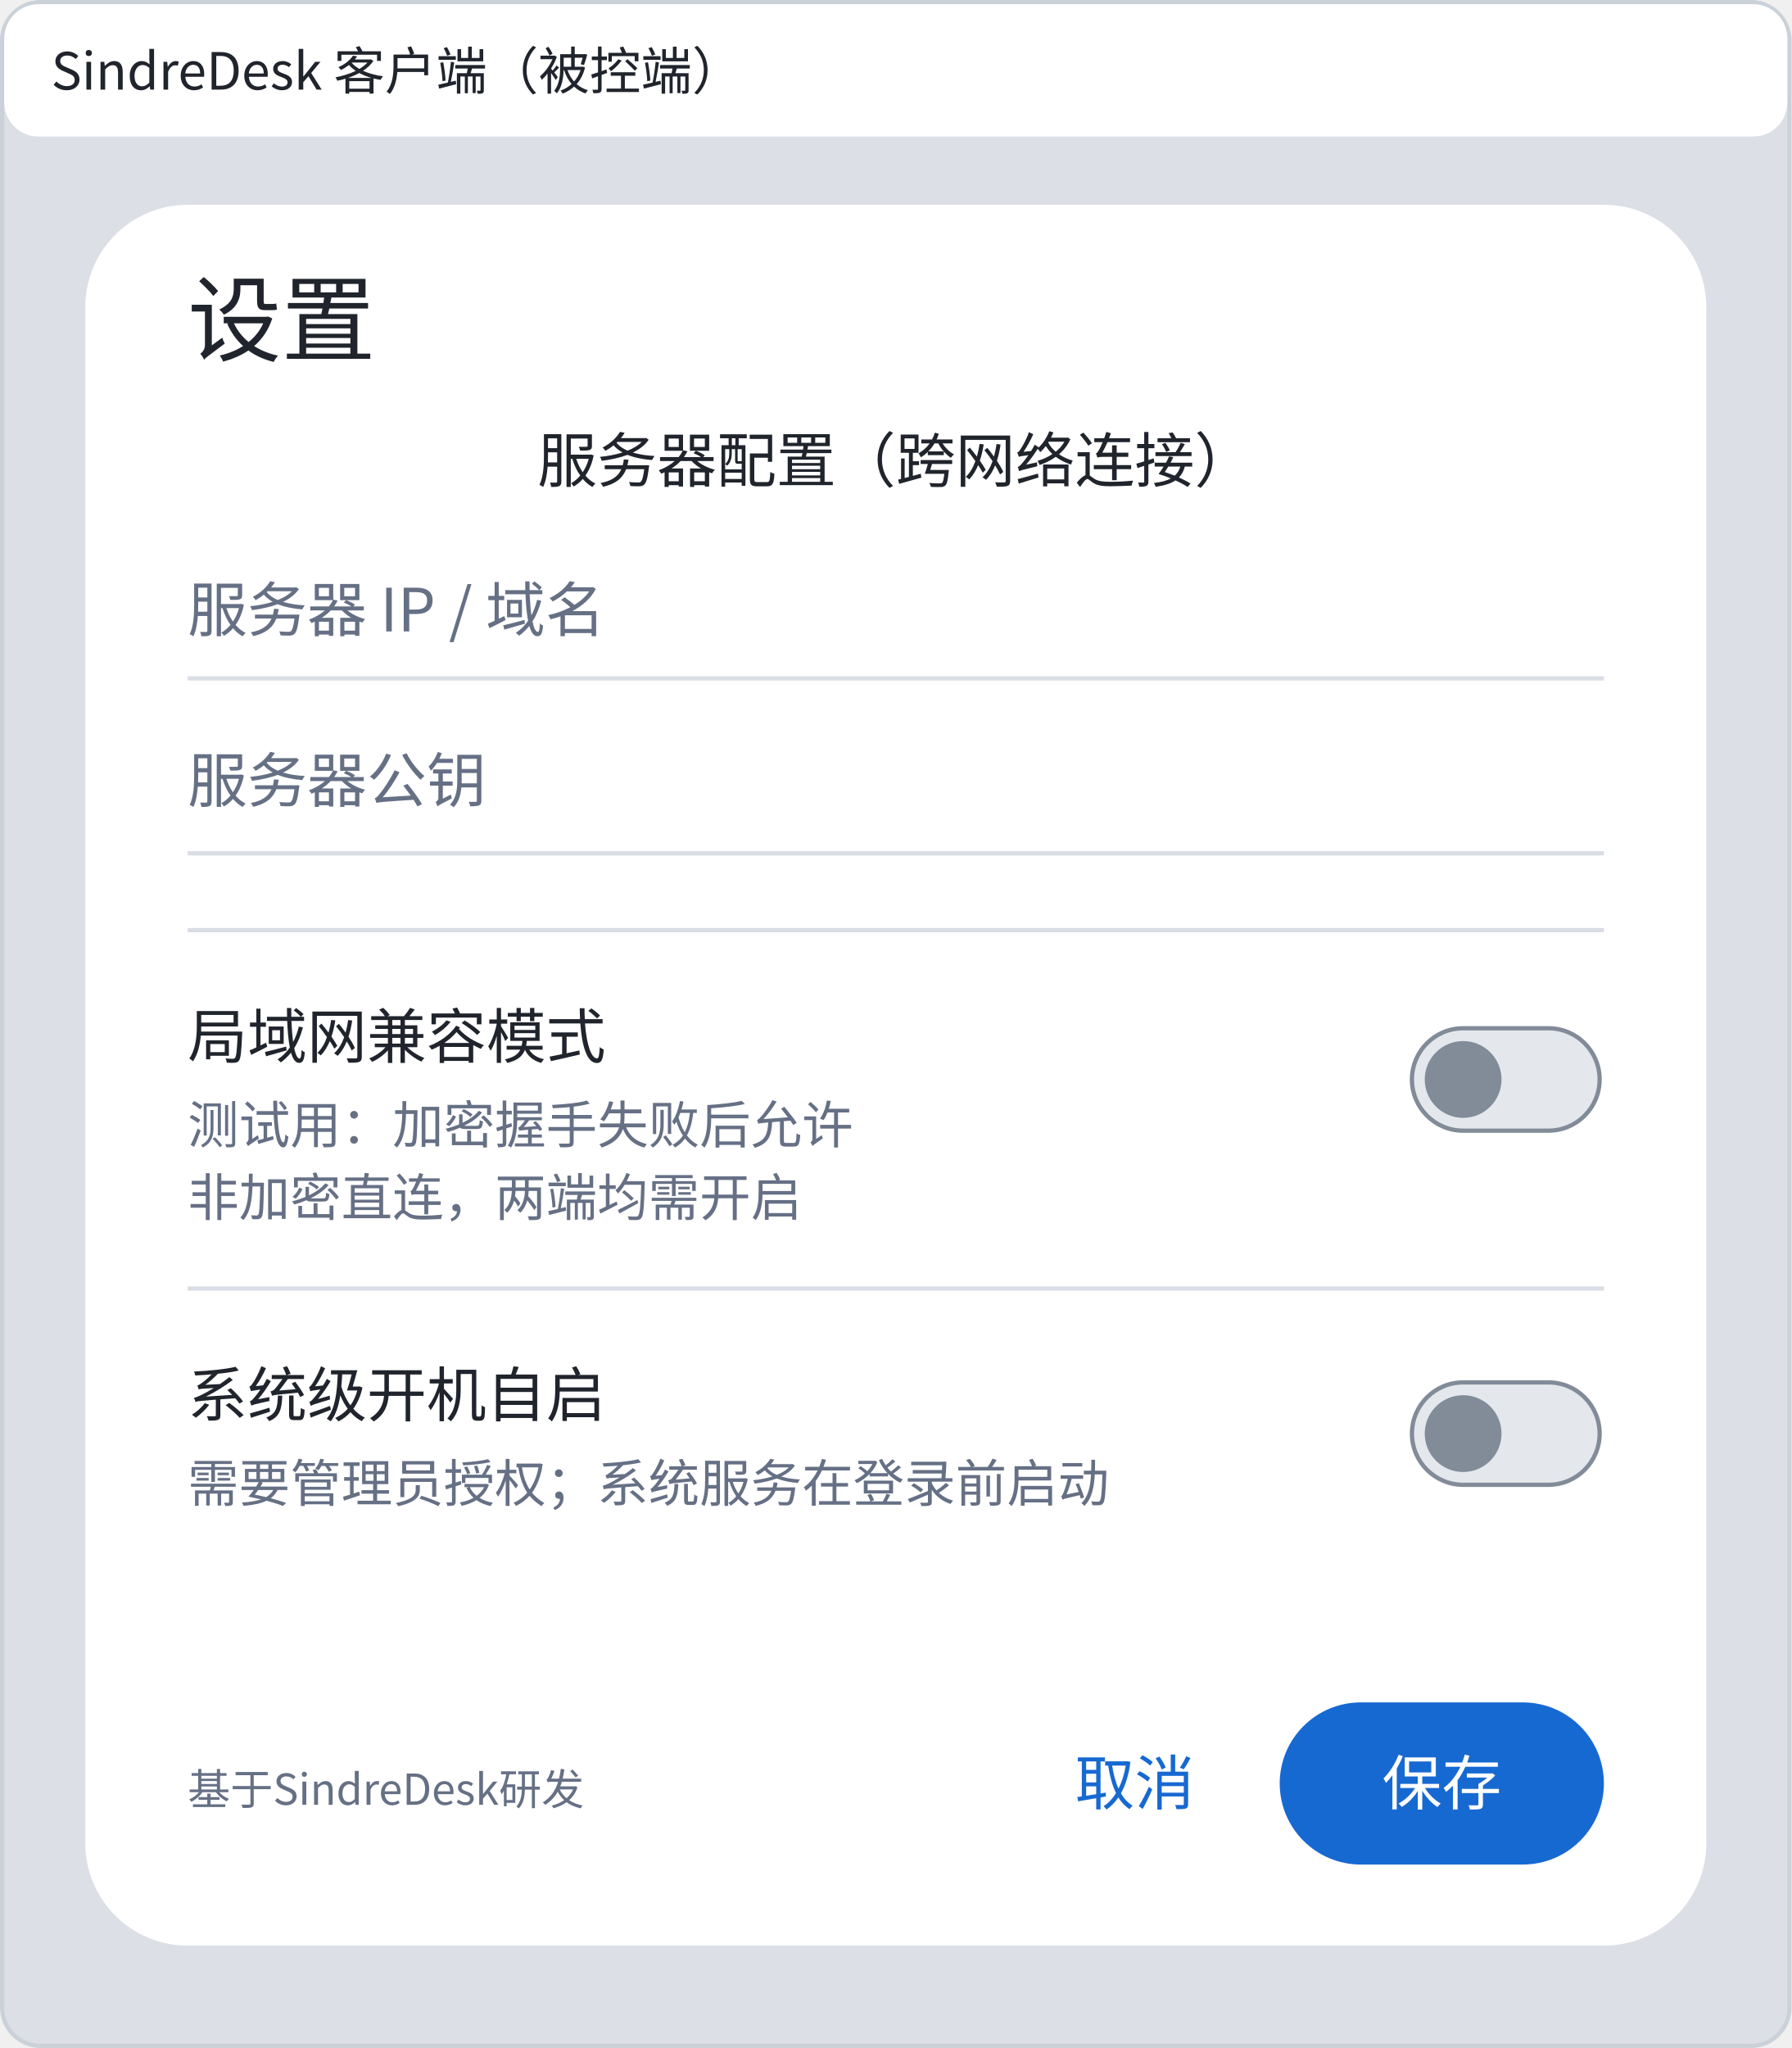
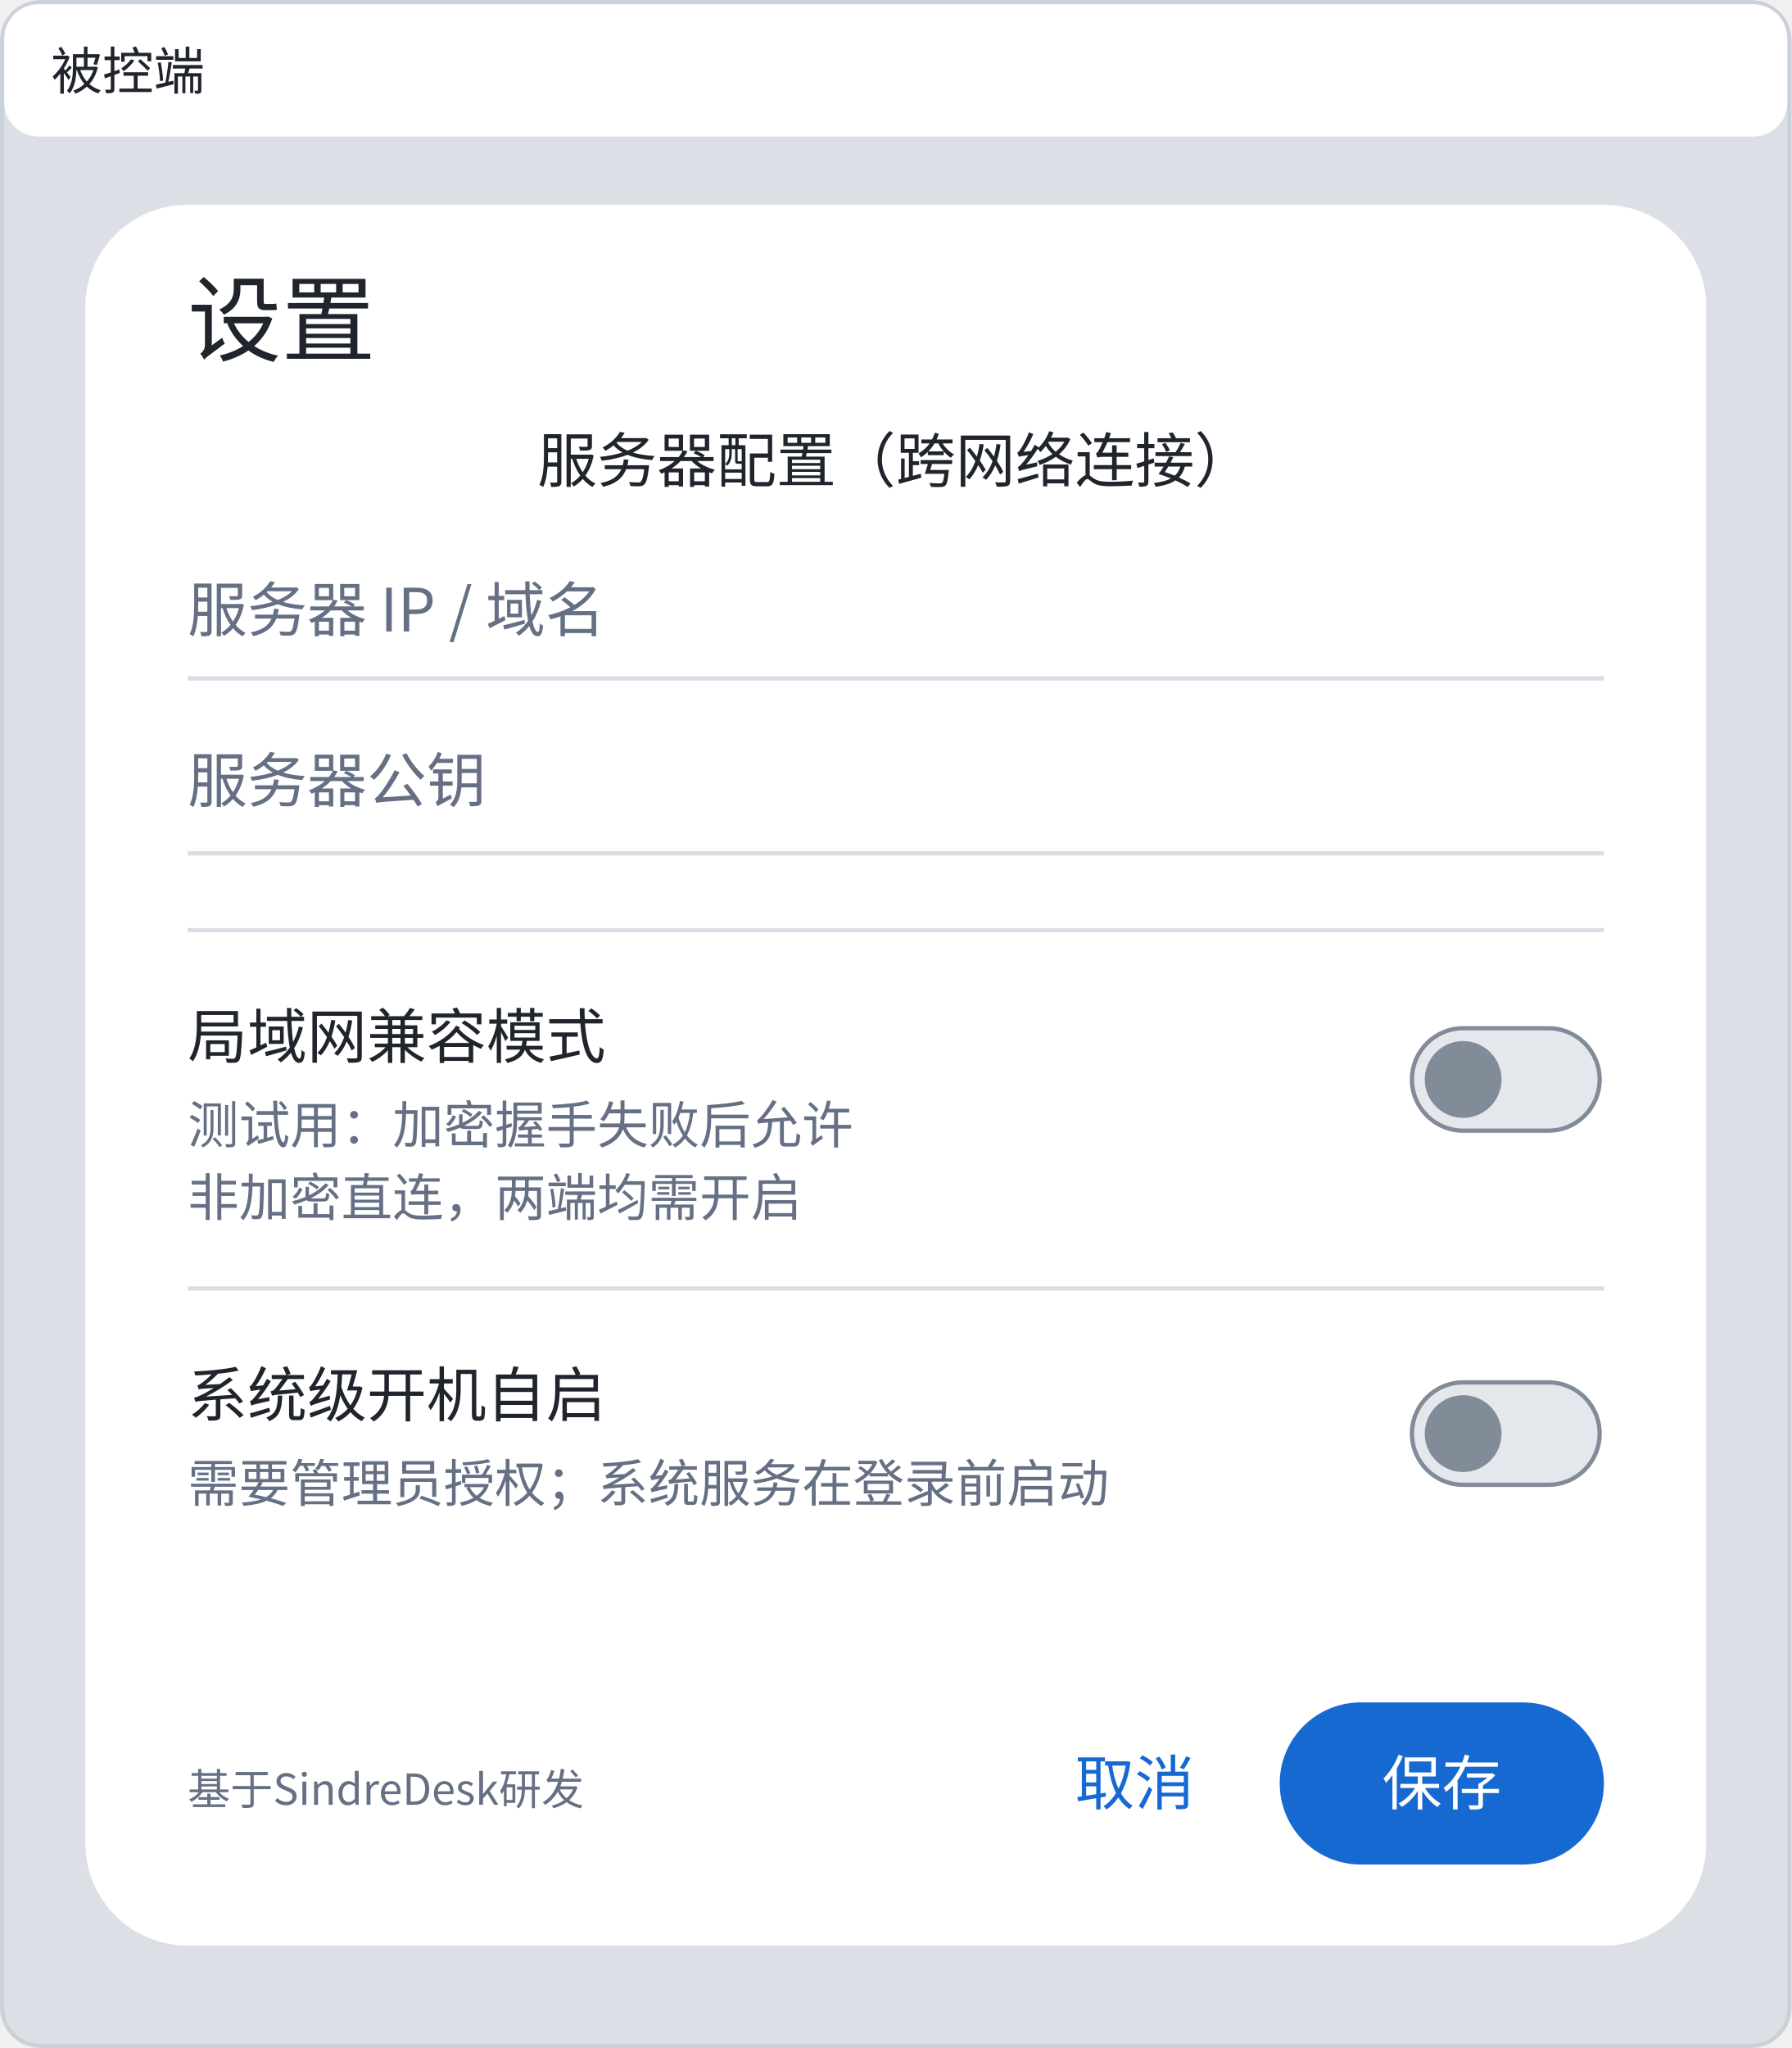
<svg xmlns="http://www.w3.org/2000/svg" width="420" height="480" viewBox="0 0 420 480" role="img" aria-label="客户端设置界面示意图">
  <g font-family="'Microsoft YaHei','Noto Sans CJK SC','PingFang SC',Arial,sans-serif">
    <rect x="0.5" y="0.5" width="419" height="479" rx="9" fill="#dce0e6" stroke="#cbd1d9" />
    <rect x="1" y="1" width="418" height="31" rx="8" fill="white" stroke="none" />
-     <text x="12" y="21" font-size="12" fill="#20242c" font-weight="400" text-anchor="start">SindreDesk 客户端（被控端）</text>
+     <text x="12" y="21" font-size="12" fill="#20242c" font-weight="400" text-anchor="start">被控端</text>
    <rect x="20" y="48" width="380" height="408" rx="24" fill="#fff" stroke="none" />
    <text x="44" y="83" font-size="22" fill="#20242c" font-weight="500" text-anchor="start">设置</text>
    <text x="210" y="113" font-size="14" fill="#20242c" font-weight="400" text-anchor="middle">服务器配置（跨网络连接）</text>
    <text x="44" y="148" font-size="14" fill="#667085" font-weight="400" text-anchor="start">服务器 IP / 域名</text>
    <path d="M44 159H376" fill="none" stroke="#d9dde4" />
    <text x="44" y="188" font-size="14" fill="#667085" font-weight="400" text-anchor="start">服务器公钥</text>
    <path d="M44 200H376" fill="none" stroke="#d9dde4" />
    <path d="M44 218H376" fill="none" stroke="#d9dde4" />
    <text x="44" y="248" font-size="14" fill="#20242c" font-weight="500" text-anchor="start">局域网兼容模式</text>
    <text x="44" y="268" font-size="12" fill="#667085" font-weight="400" text-anchor="start">测试用：加密握手失败后允许</text>
    <text x="44" y="285" font-size="12" fill="#667085" font-weight="400" text-anchor="start">非加密直连，两端均需开启</text>
    <rect x="331" y="241" width="44" height="24" rx="12" fill="#e4e8ed" stroke="#828b98" />
    <circle cx="343" cy="253" r="9" fill="#828b98" />
    <path d="M44 302H376" fill="none" stroke="#d9dde4" />
    <text x="44" y="332" font-size="14" fill="#20242c" font-weight="500" text-anchor="start">系统级开机自启</text>
    <text x="44" y="352" font-size="12" fill="#667085" font-weight="400" text-anchor="start">需要管理员授权；系统服务在登录前启动</text>
    <rect x="331" y="324" width="44" height="24" rx="12" fill="#e4e8ed" stroke="#828b98" />
    <circle cx="343" cy="336" r="9" fill="#828b98" />
    <text x="44" y="423" font-size="10" fill="#667085" font-weight="400" text-anchor="start">基于SindreDesk研发</text>
    <text x="266" y="423" font-size="14" fill="#1769d2" font-weight="500" text-anchor="middle">取消</text>
    <rect x="300" y="399" width="76" height="38" rx="19" fill="#1769d2" stroke="none" />
    <text x="338" y="423" font-size="14" fill="white" font-weight="500" text-anchor="middle">保存</text>
  </g>
</svg>
